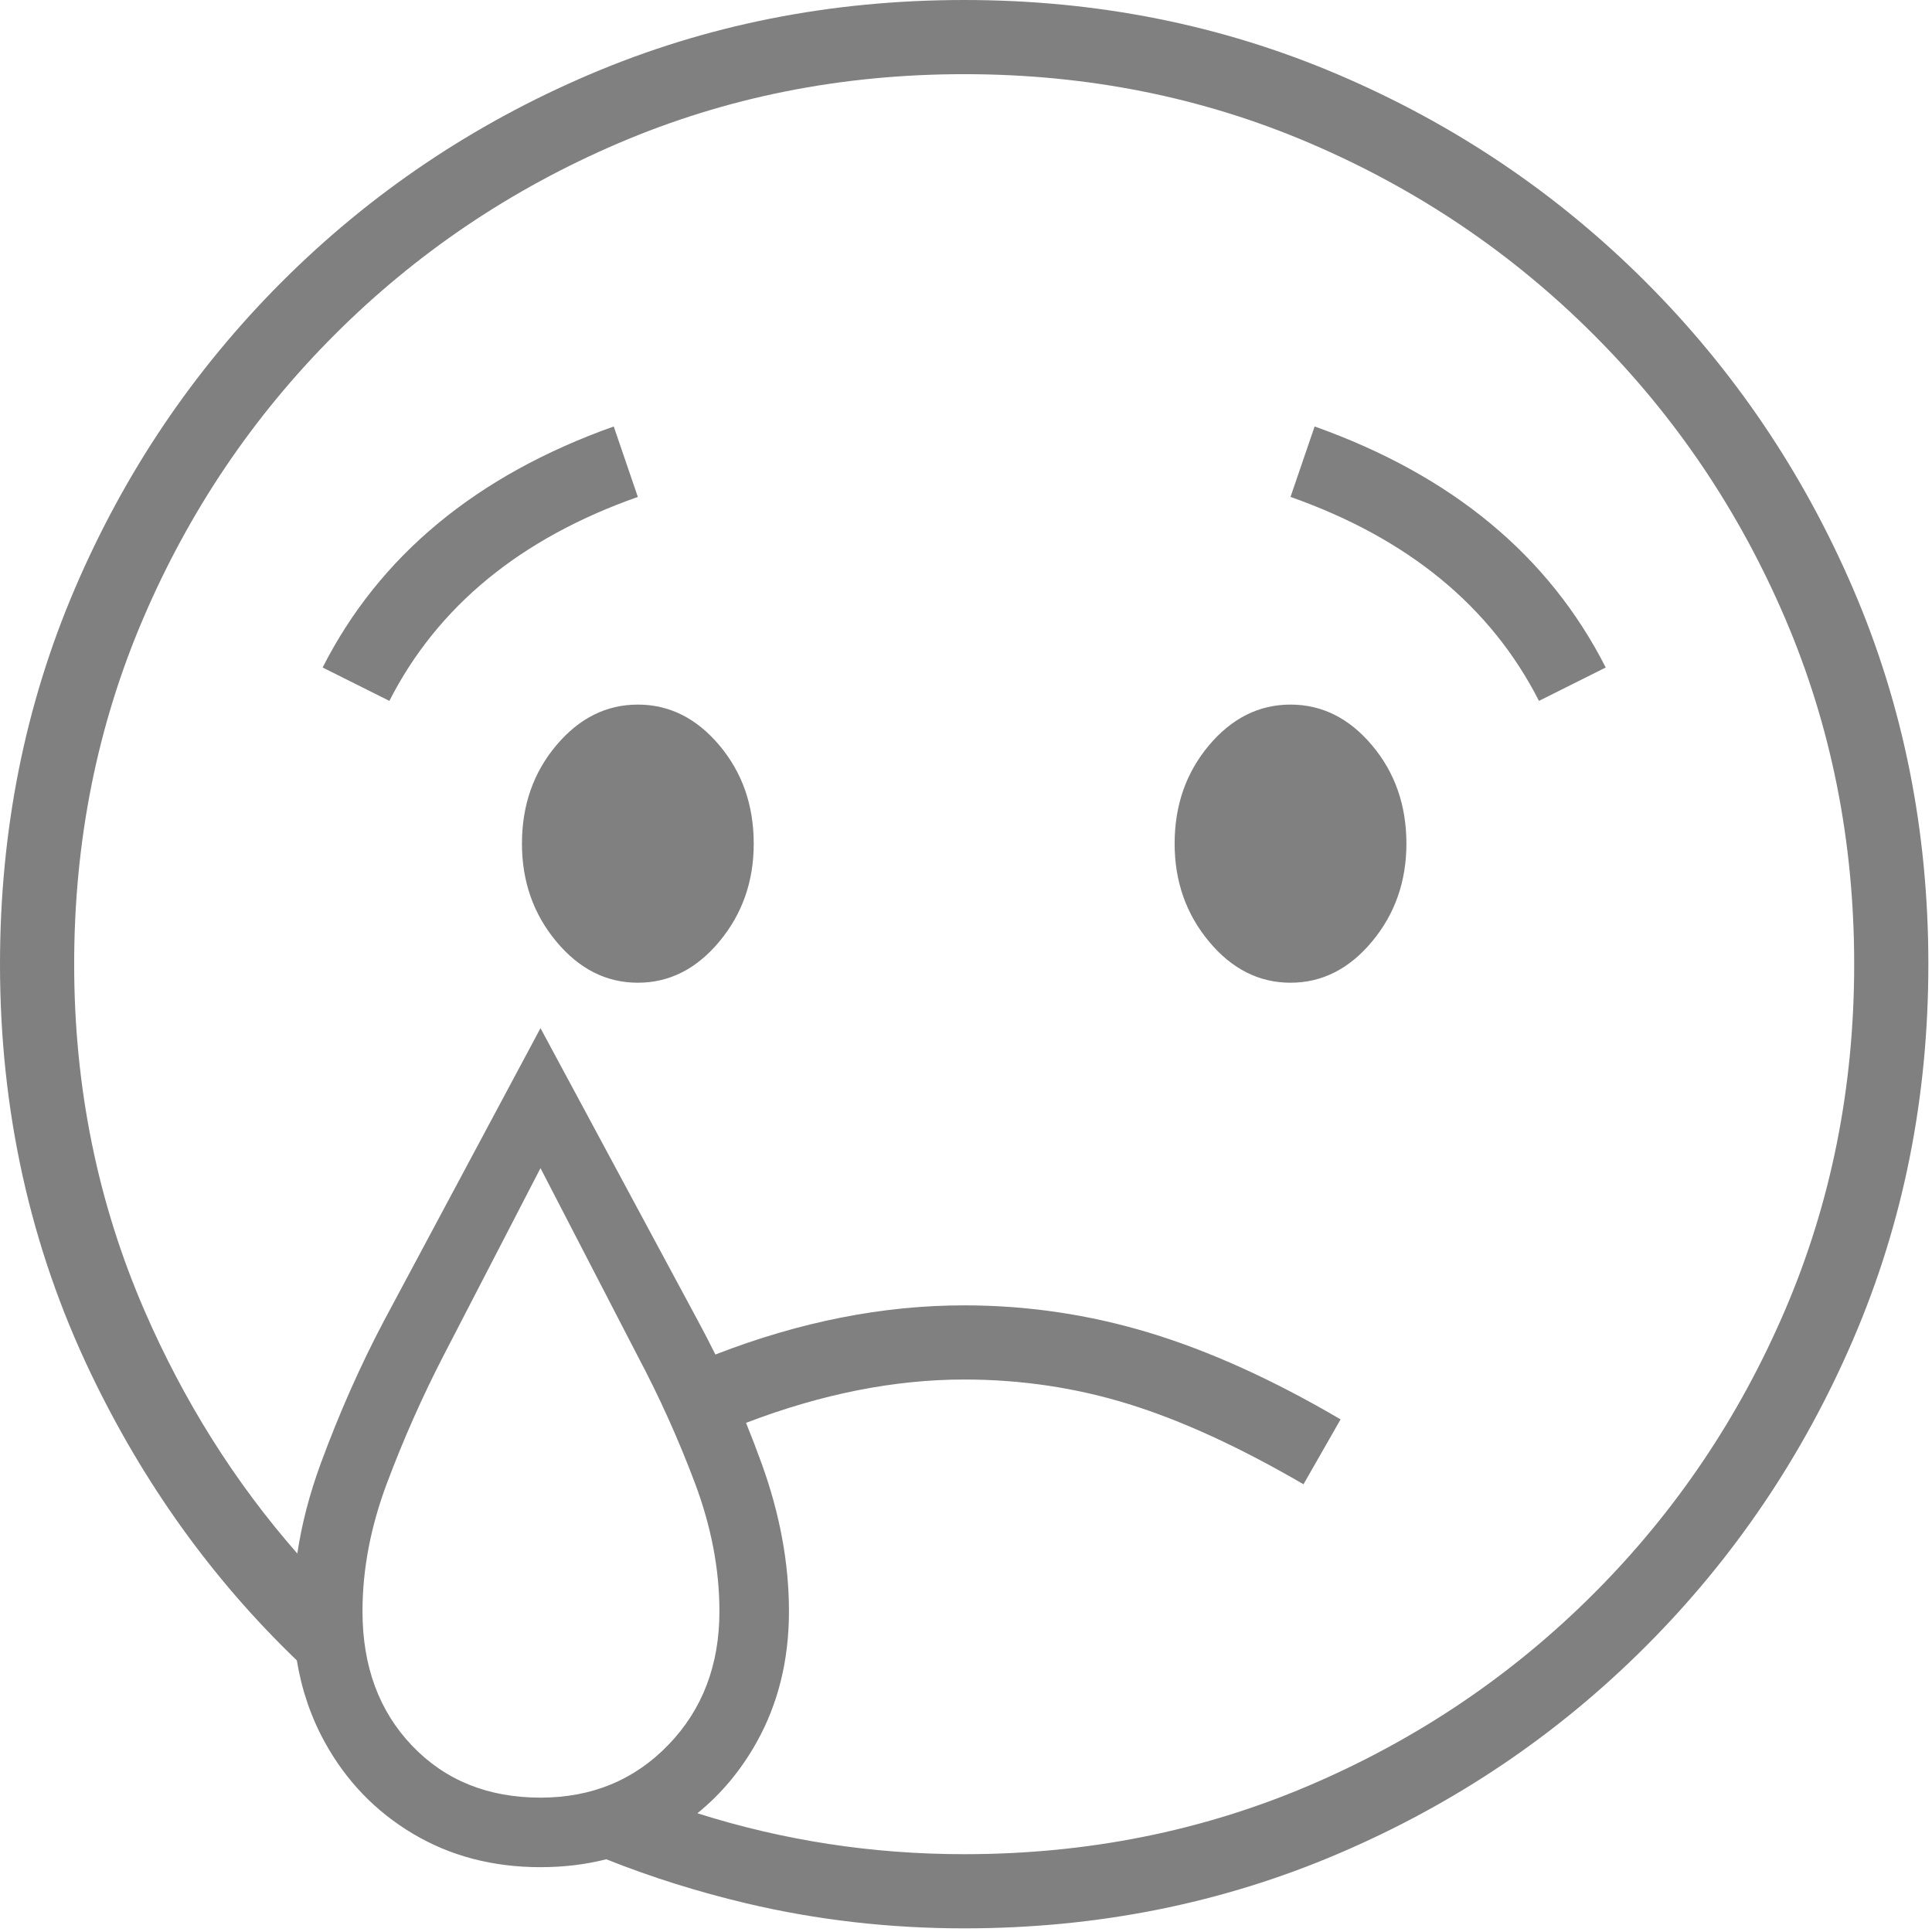
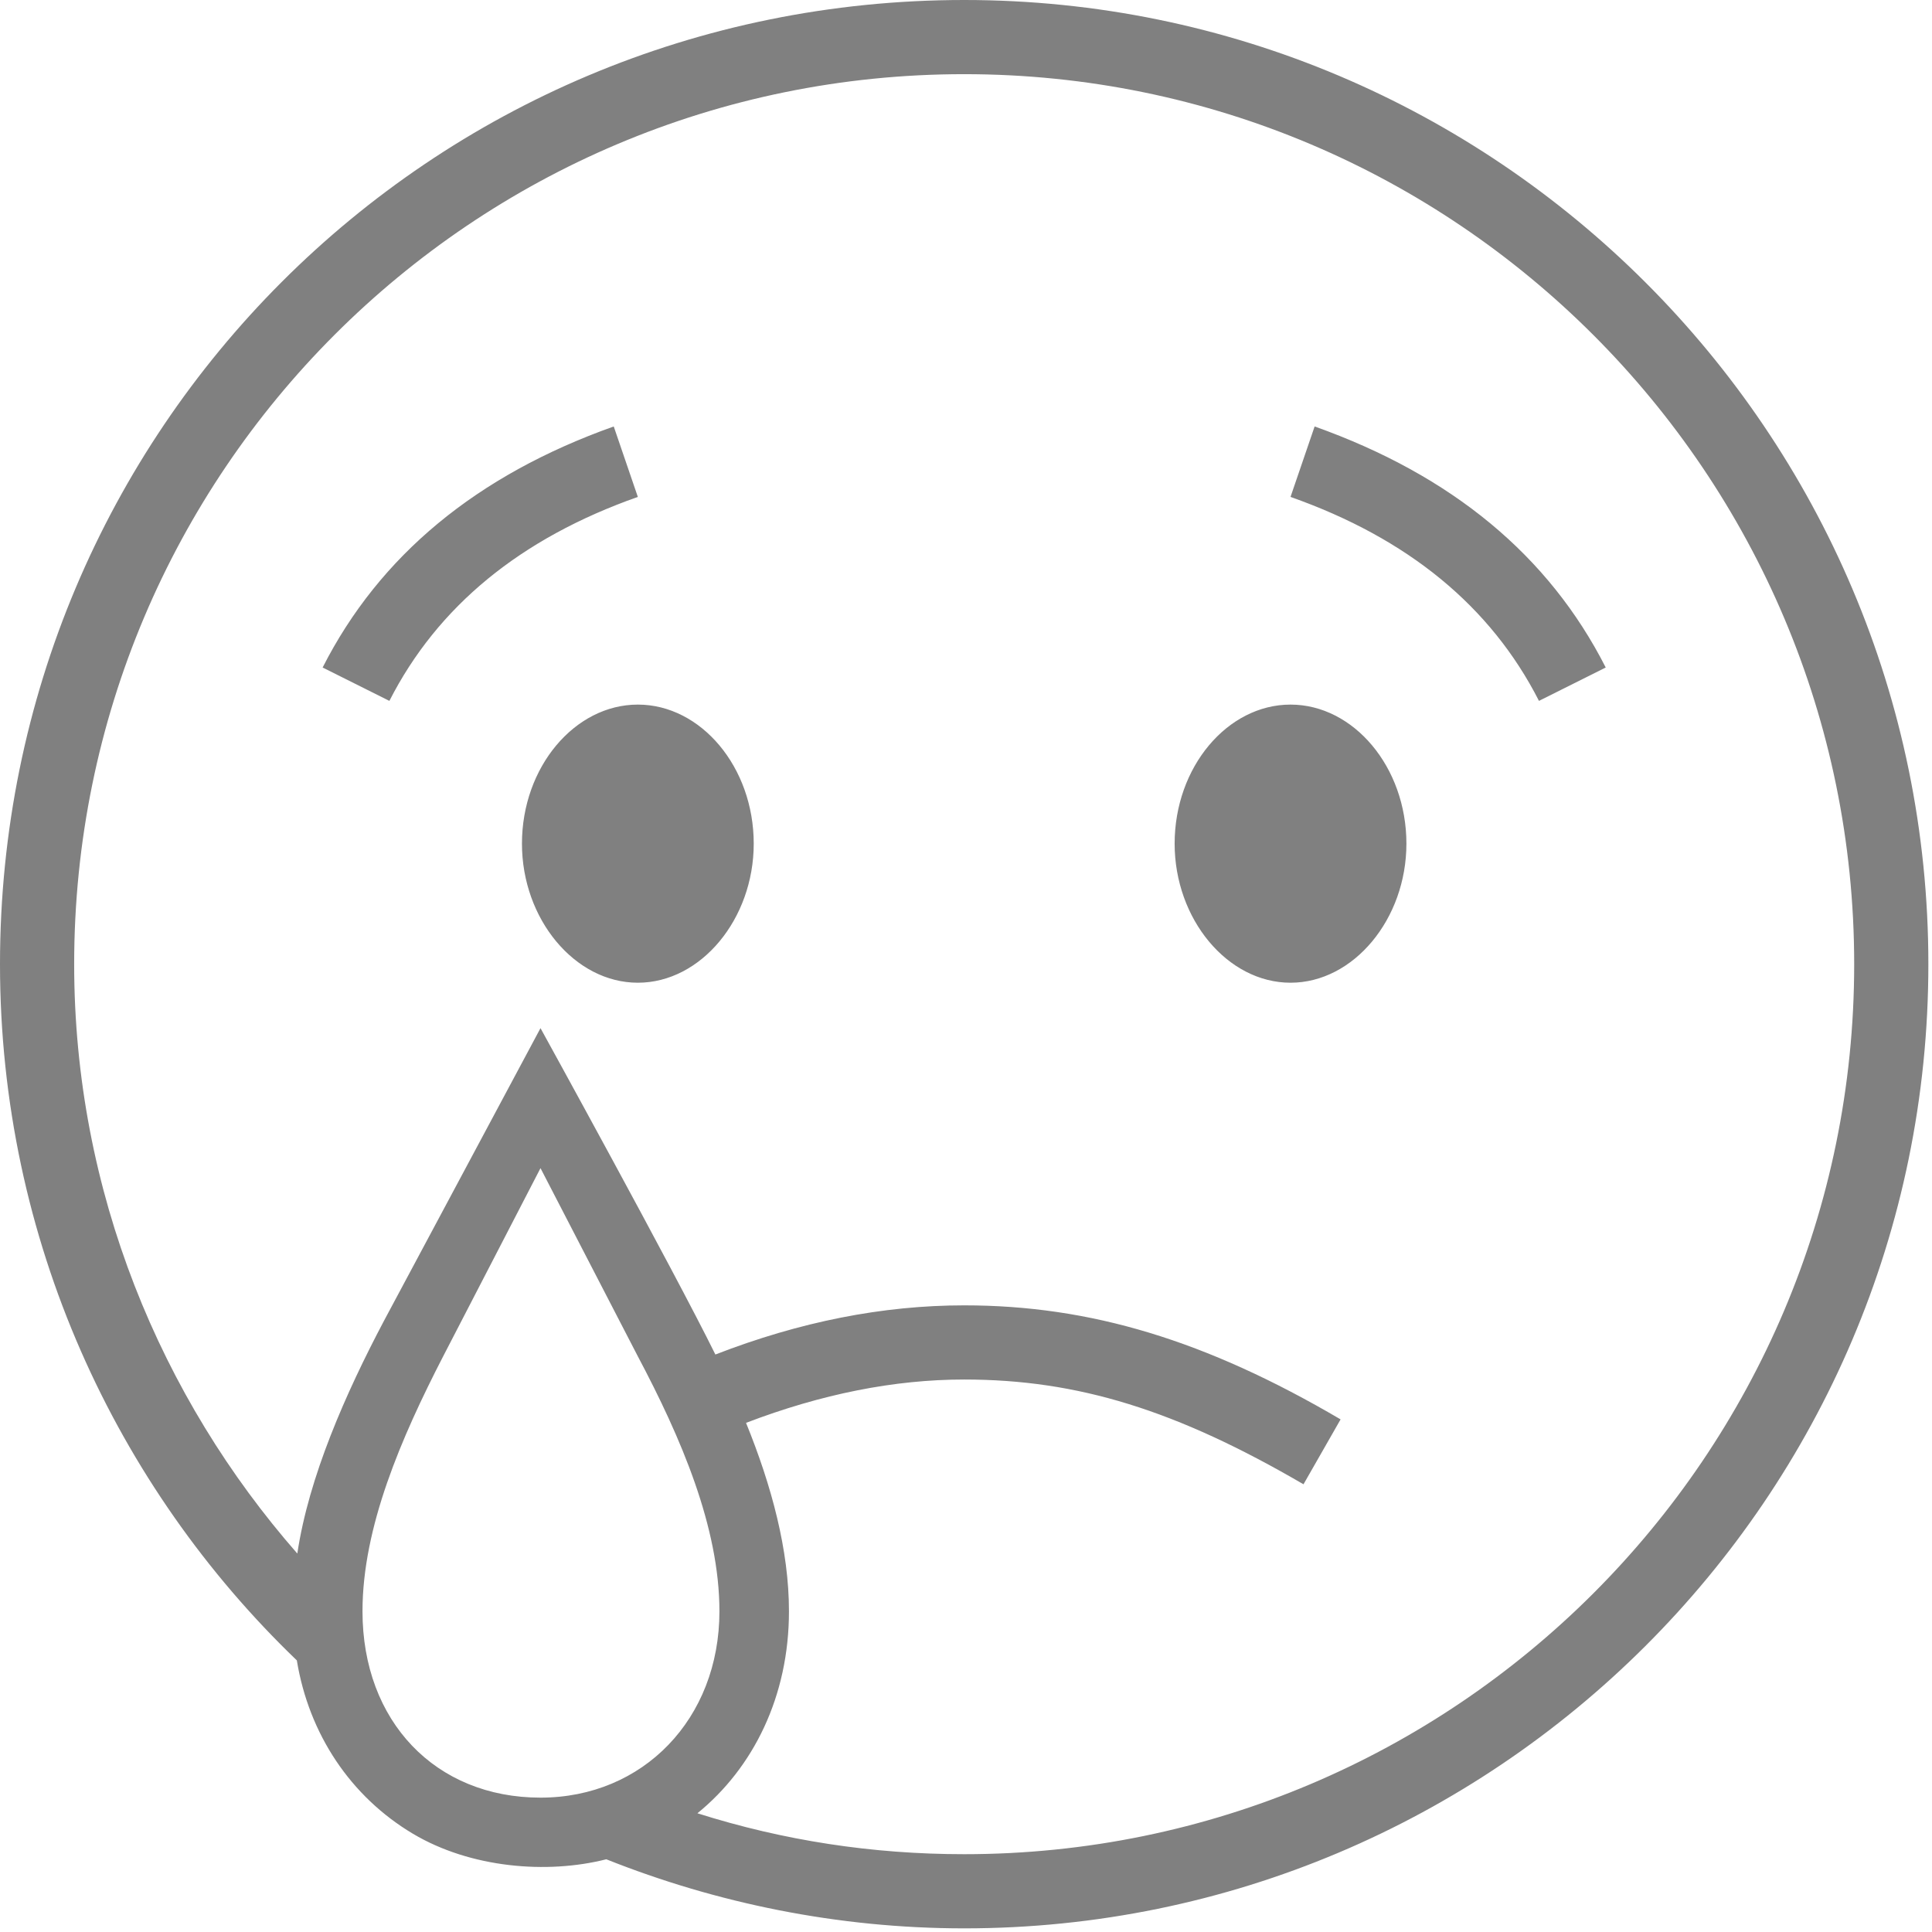
<svg xmlns="http://www.w3.org/2000/svg" width="100%" height="100%" viewBox="0 0 284 284" version="1.1" xml:space="preserve" style="fill-rule:evenodd;clip-rule:evenodd;stroke-linejoin:round;stroke-miterlimit:2;">
-   <g transform="matrix(0.24,0,0,0.24,0,0)">
-     <g transform="matrix(0.757978,0,0,0.757978,-196.906,102.719)">
-       <path d="M499.636,1206.17C431.285,1140.54 375.805,1063.26 333.195,974.345C284.251,872.211 259.778,761.962 259.778,643.596C259.778,535.719 279.881,434.709 320.085,340.566C360.289,246.423 416.101,163.642 487.519,92.224C558.938,20.805 641.719,-35.007 735.862,-75.211C830.005,-115.415 931.015,-135.517 1038.89,-135.517C1146.27,-135.517 1247.03,-115.415 1341.17,-75.211C1435.32,-35.007 1518.1,20.805 1589.52,92.224C1660.93,163.642 1716.87,246.423 1757.33,340.566C1797.78,434.709 1818.01,535.719 1818.01,643.596C1818.01,751.474 1797.78,852.484 1757.33,946.627C1716.87,1040.77 1660.93,1123.55 1589.52,1194.97C1518.1,1266.39 1435.32,1322.2 1341.17,1362.4C1247.03,1402.61 1146.27,1422.71 1038.89,1422.71C978.461,1422.71 919.778,1415.97 862.843,1402.48C823.711,1393.21 785.994,1381.35 749.693,1366.89C732.946,1371.14 715.226,1373.27 696.532,1373.27C658.075,1373.27 623.739,1364.28 593.524,1346.3C563.308,1328.32 539.585,1303.72 522.355,1272.51C511.117,1252.15 503.544,1230.04 499.636,1206.17ZM823.331,1329.71C892.874,1351.76 964.727,1362.78 1038.89,1362.78C1138.28,1362.78 1231.42,1344.17 1318.32,1306.97C1405.23,1269.76 1481.64,1218.19 1547.56,1152.27C1613.49,1086.34 1665.06,1009.93 1702.26,923.029C1739.47,836.127 1758.07,742.983 1758.07,643.596C1758.07,544.209 1739.47,451.065 1702.26,364.164C1665.06,277.263 1613.49,200.85 1547.56,134.925C1481.64,69 1405.23,17.434 1318.32,-19.774C1231.42,-56.982 1138.28,-75.586 1038.89,-75.586C939.505,-75.586 846.361,-56.982 759.46,-19.774C672.559,17.434 596.146,69 530.221,134.925C464.296,200.85 412.729,277.263 375.522,364.164C338.314,451.065 319.71,544.209 319.71,643.596C319.71,742.983 338.689,836.377 376.646,923.778C408.36,996.803 449.487,1062.16 500.029,1119.84C503.612,1095.89 509.93,1071.61 518.984,1047.01C533.967,1006.31 550.947,967.978 569.926,932.018L696.532,695.288L823.887,932.018C828.683,940.873 833.336,949.872 837.844,959.014C906.064,932.527 973.08,919.283 1038.89,919.283C1089.83,919.283 1139.65,926.65 1188.35,941.383C1237.04,956.116 1288.61,979.464 1343.05,1011.43L1313.08,1063.87C1261.64,1033.9 1214.57,1012.3 1171.87,999.067C1129.16,985.832 1084.84,979.215 1038.89,979.215C982.468,979.215 923.71,990.887 862.617,1014.23C866.989,1024.98 871.184,1035.91 875.203,1047.01C889.937,1087.72 897.303,1127.55 897.303,1166.5C897.303,1205.96 888.563,1241.29 871.083,1272.51C858.477,1295.02 842.56,1314.09 823.331,1329.71ZM696.532,1317.08C737.985,1317.08 772.445,1302.85 799.914,1274.38C827.383,1245.91 841.117,1209.95 841.117,1166.5C841.117,1132.54 834.5,1097.95 821.265,1062.75C808.03,1027.54 792.672,993.449 775.192,960.486L696.532,808.409L617.871,960.486C600.89,993.449 585.783,1027.54 572.548,1062.75C559.313,1097.95 552.695,1132.54 552.695,1166.5C552.695,1210.95 566.055,1247.16 592.775,1275.13C619.494,1303.1 654.08,1317.08 696.532,1317.08ZM1503.36,430.838C1464.41,354.425 1397.48,299.488 1302.59,266.026L1322.07,209.091C1432.94,248.546 1511.36,313.472 1557.3,403.869L1503.36,430.838ZM574.421,430.838L520.482,403.869C566.43,313.472 644.84,248.546 755.714,209.091L775.192,266.026C680.3,299.488 613.376,354.425 574.421,430.838ZM775.192,658.579C749.721,658.579 727.746,647.467 709.267,625.242C690.788,603.018 681.549,576.673 681.549,546.207C681.549,515.242 690.788,488.773 709.267,466.798C727.746,444.823 749.721,433.835 775.192,433.835C800.663,433.835 822.638,444.823 841.117,466.798C859.596,488.773 868.836,515.242 868.836,546.207C868.836,576.673 859.596,603.018 841.117,625.242C822.638,647.467 800.663,658.579 775.192,658.579ZM1302.59,658.579C1277.12,658.579 1255.15,647.467 1236.67,625.242C1218.19,603.018 1208.95,576.673 1208.95,546.207C1208.95,515.242 1218.19,488.773 1236.67,466.798C1255.15,444.823 1277.12,433.835 1302.59,433.835C1328.06,433.835 1350.04,444.823 1368.52,466.798C1387,488.773 1396.24,515.242 1396.24,546.207C1396.24,576.673 1387,603.018 1368.52,625.242C1350.04,647.467 1328.06,658.579 1302.59,658.579Z" style="fill:rgb(128,128,128);" />
+   <g transform="matrix(0.181915,0,0,0.181915,-47.2574,24.6526)">
+     <g>
+       <path d="M499.636,1206.17C353.898,1066.23 259.778,866.507 259.778,643.596C259.778,212.088 607.39,-135.517 1038.89,-135.517C1468.41,-135.517 1818.01,213.593 1818.01,643.596C1818.01,1075.11 1466.91,1422.71 1038.89,1422.71C936.641,1422.71 838.449,1402.25 749.693,1366.89C701.569,1379.1 639.866,1373.88 593.524,1346.3C543.08,1316.28 509.382,1265.7 499.636,1206.17ZM823.331,1329.71C892.874,1351.76 964.727,1362.78 1038.89,1362.78C1435.06,1362.78 1758.07,1041.14 1758.07,643.596C1758.07,247.435 1436.45,-75.586 1038.89,-75.586C641.35,-75.586 319.71,246.048 319.71,643.596C319.71,827.306 389.916,994.176 500.029,1119.84C509.287,1057.95 538.965,990.68 569.926,932.018L696.532,695.288C696.532,695.288 803.949,890.277 837.844,959.014C906.064,932.527 973.08,919.283 1038.89,919.283C1140.77,919.283 1234.17,947.498 1343.05,1011.43L1313.08,1063.87C1210.2,1003.93 1130.79,979.215 1038.89,979.215C982.468,979.215 923.71,990.887 862.617,1014.23C883.337,1065.18 897.303,1117.13 897.303,1166.5C897.303,1235.13 868.576,1292.96 823.331,1329.71ZM696.532,1317.08C779.438,1317.08 841.117,1253.4 841.117,1166.5C841.117,1098.58 810.152,1026.41 775.192,960.486L696.532,808.409L617.871,960.486C583.909,1026.41 552.695,1098.58 552.695,1166.5C552.695,1255.4 611.628,1317.08 696.532,1317.08ZM1503.36,430.838C1464.41,354.425 1397.48,299.488 1302.59,266.026L1322.07,209.091C1432.94,248.546 1511.36,313.472 1557.3,403.869L1503.36,430.838ZM574.421,430.838L520.482,403.869C566.43,313.472 644.84,248.546 755.714,209.091L775.192,266.026C680.3,299.488 613.376,354.425 574.421,430.838ZM775.192,658.579C724.25,658.579 681.549,607.139 681.549,546.207C681.549,484.277 724.25,433.835 775.192,433.835C826.134,433.835 868.836,484.277 868.836,546.207C868.836,607.139 826.134,658.579 775.192,658.579ZM1302.59,658.579C1251.65,658.579 1208.95,607.139 1208.95,546.207C1208.95,484.277 1251.65,433.835 1302.59,433.835C1353.53,433.835 1396.24,484.277 1396.24,546.207C1396.24,607.139 1353.53,658.579 1302.59,658.579Z" style="fill:rgb(128,128,128);" />
    </g>
  </g>
</svg>
